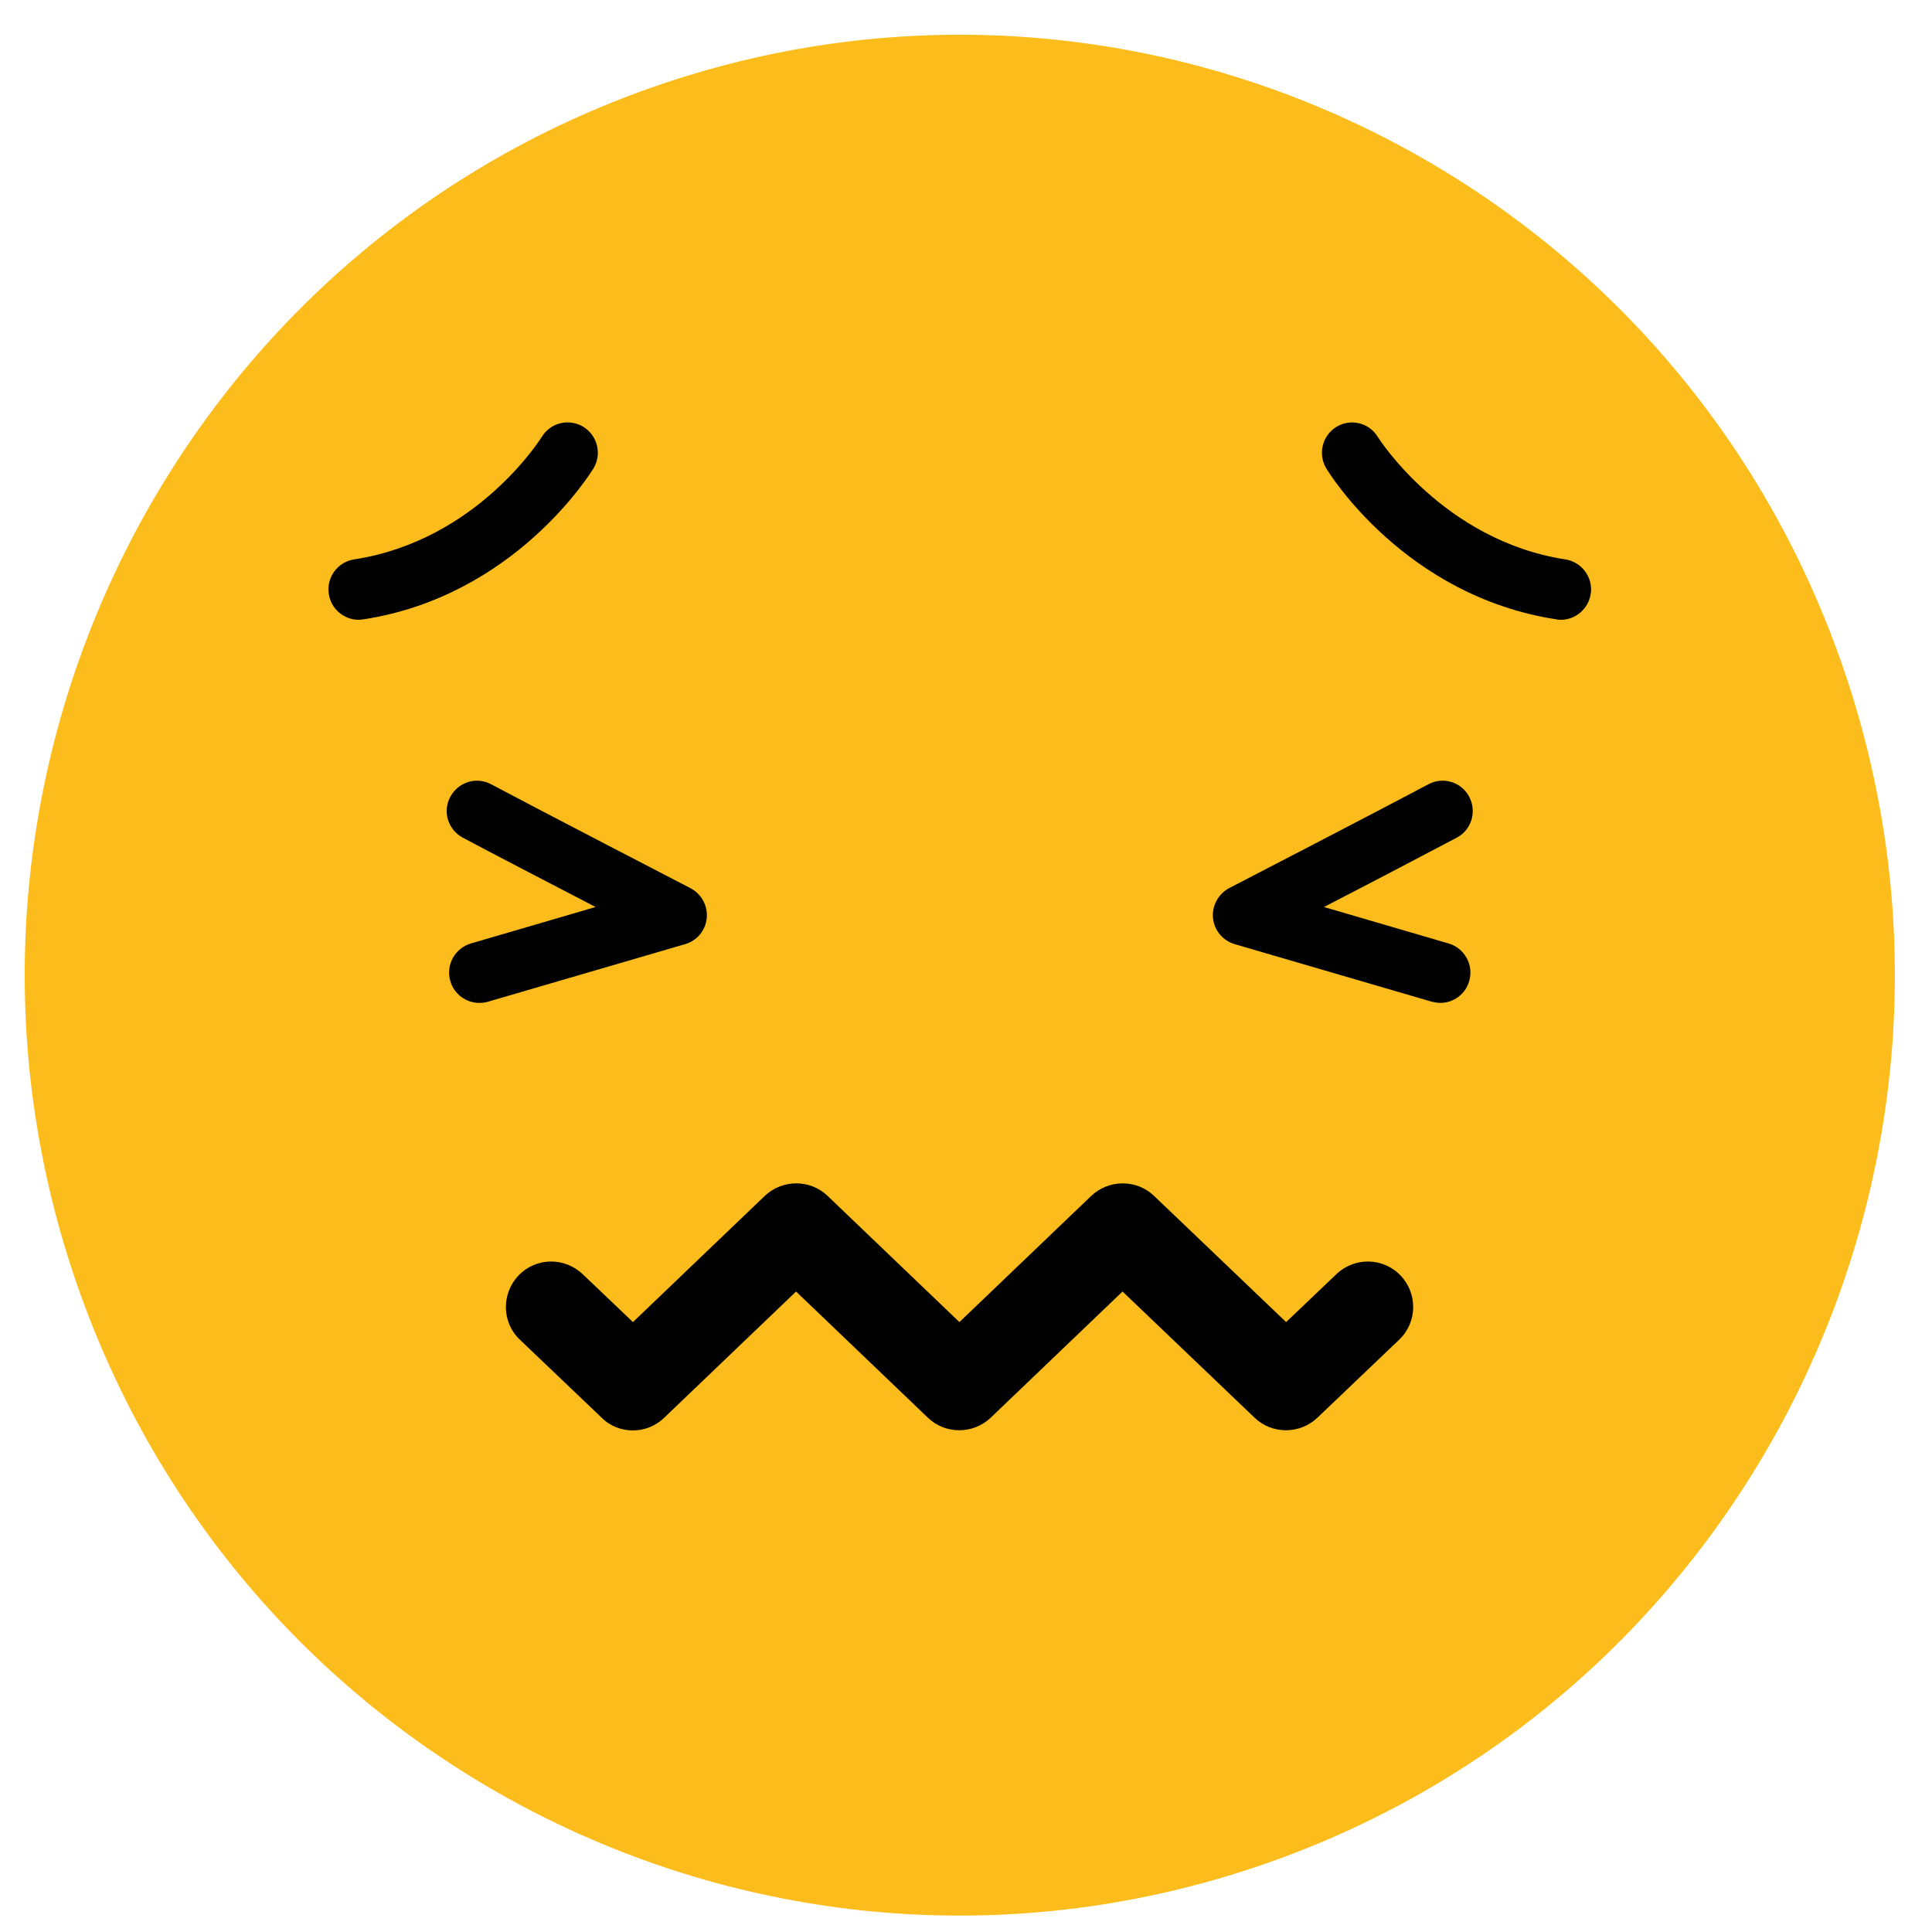
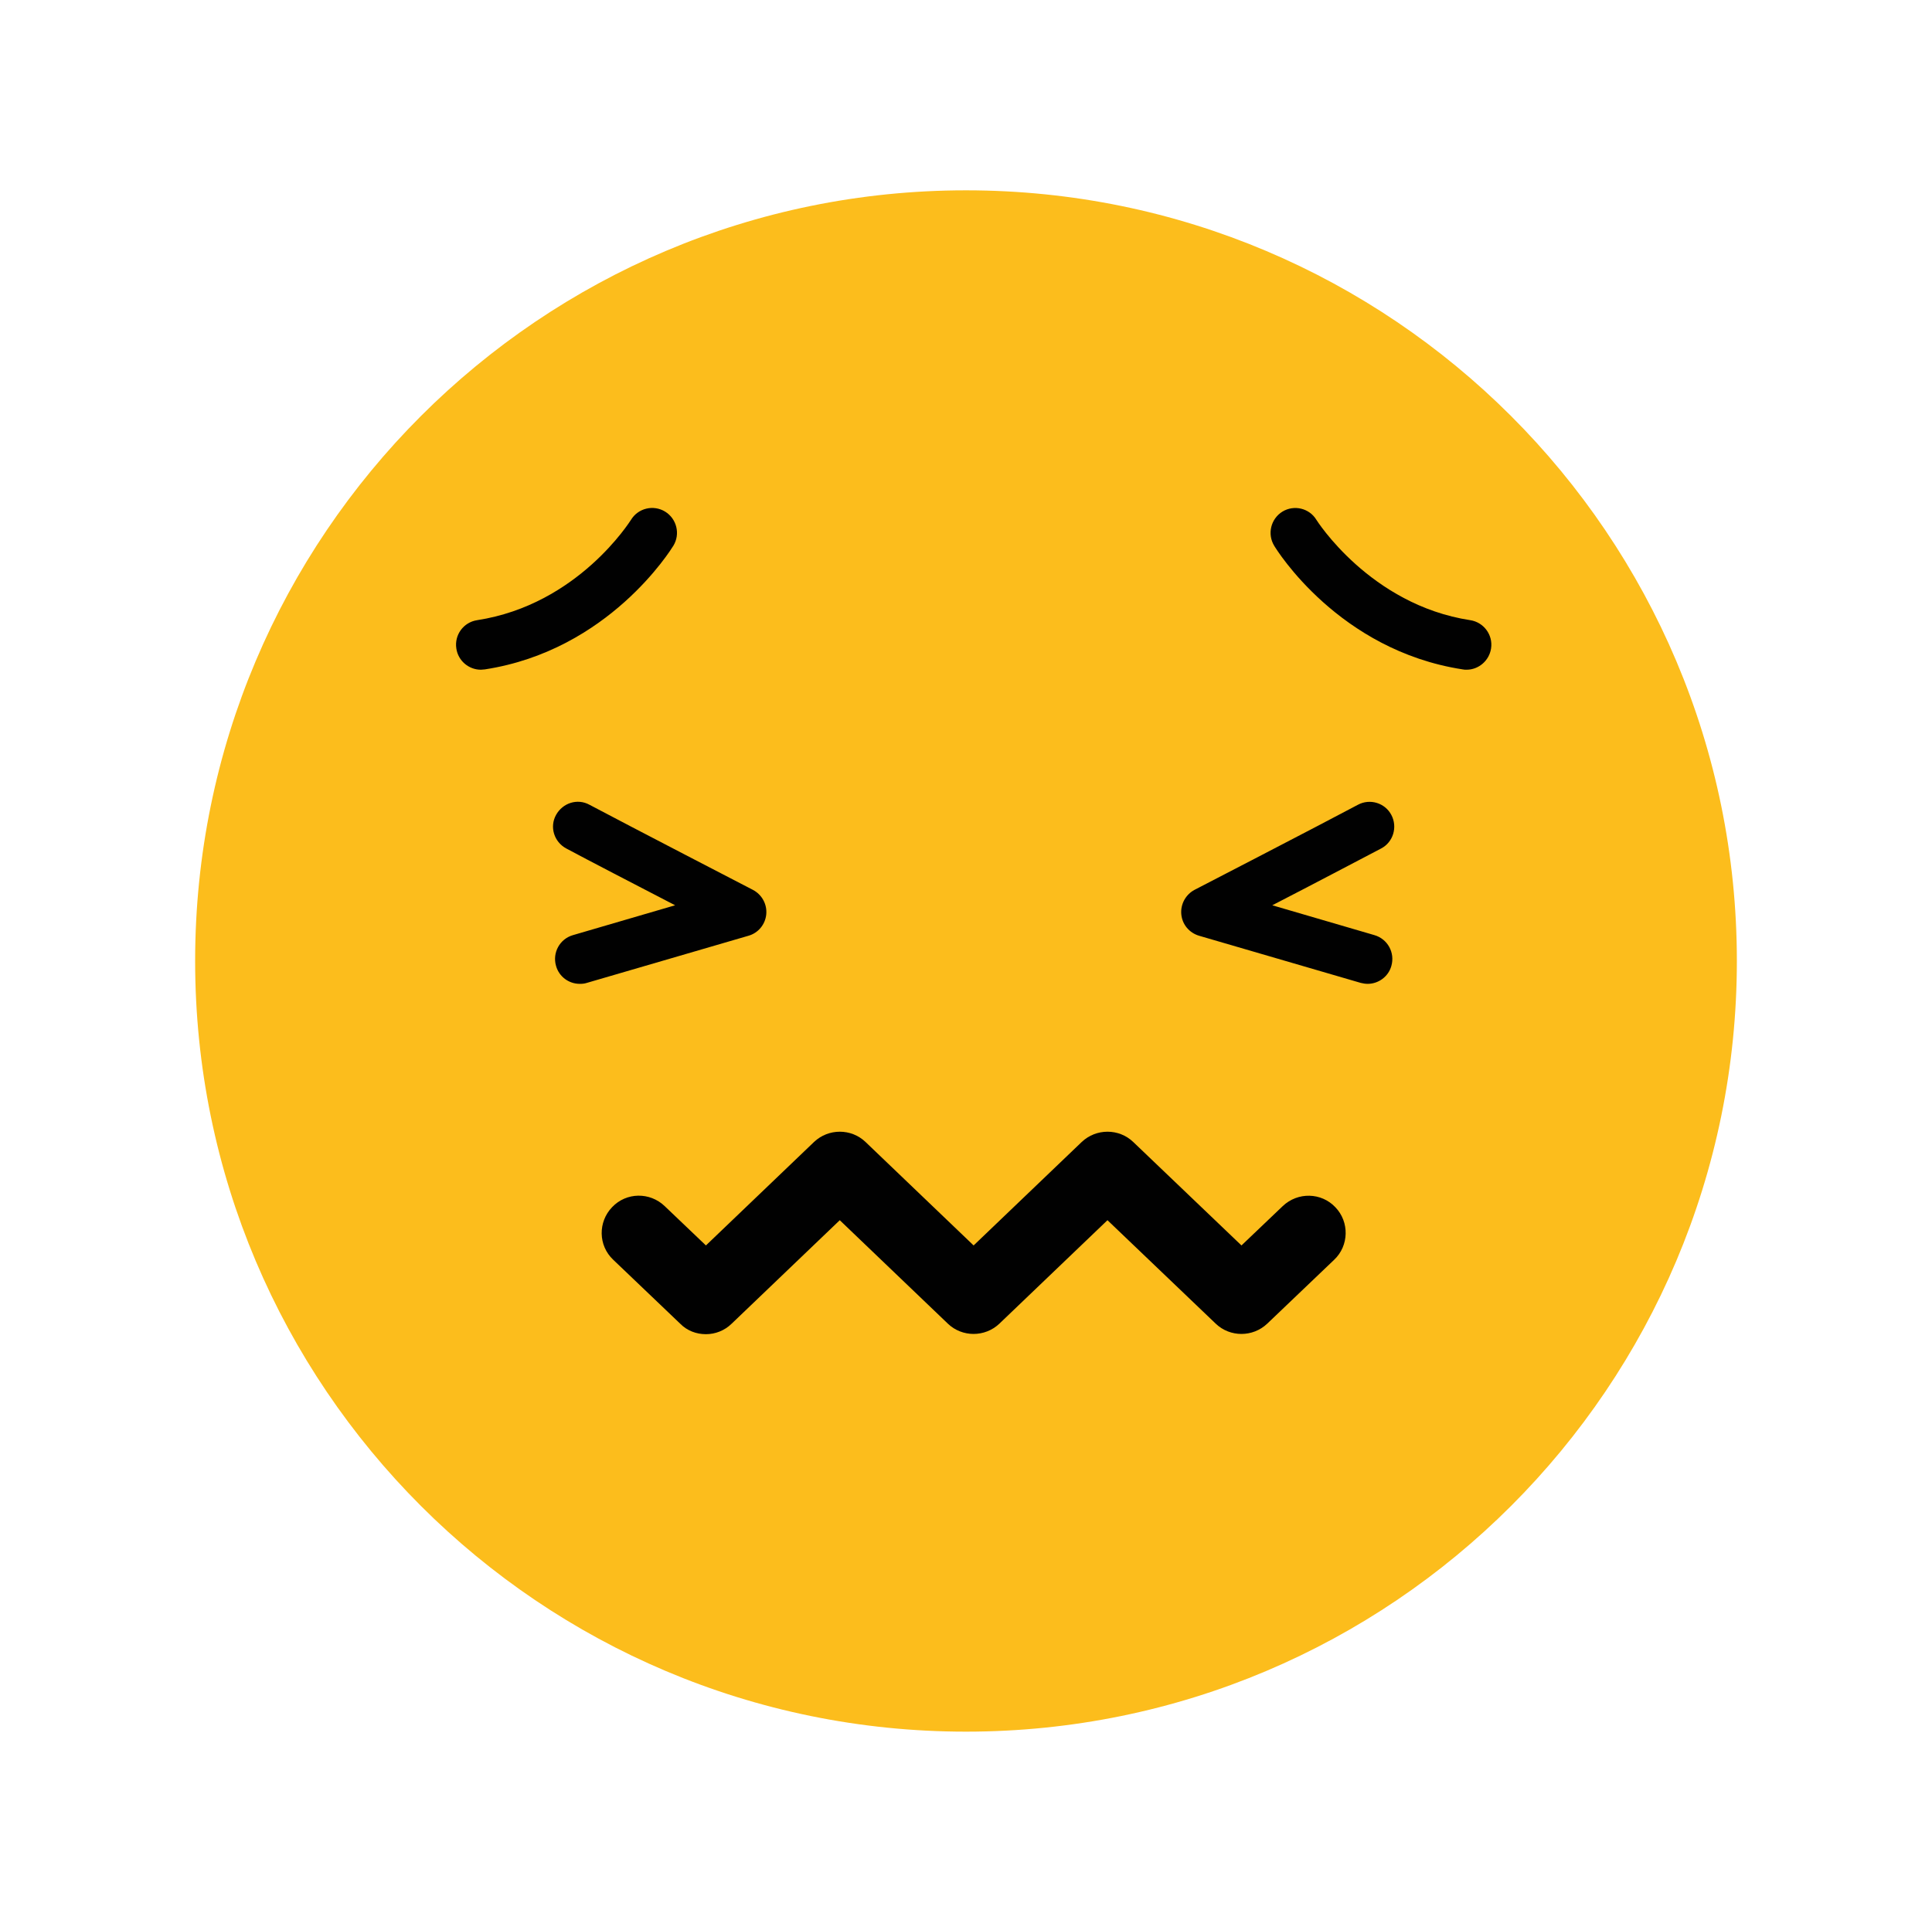
- <svg xmlns="http://www.w3.org/2000/svg" id="Layer_1" data-name="Layer 1" viewBox="0 0 82.2 82.2">
+ <svg xmlns="http://www.w3.org/2000/svg" id="Layer_1" data-name="Layer 1" viewBox="0 0 121.68 121.1">
  <defs>
    <style>
      .cls-1 {
        fill: #010101;
-       }
- 
-       .cls-1, .cls-2 {
-         stroke-width: 0px;
      }

      .cls-2 {
        fill: #fcbd1c;
      }
    </style>
  </defs>
-   <path class="cls-2" d="M54.16,79.18c20.7-7.4,31.51-30.28,24.15-51.09C70.95,7.27,48.21-3.6,27.51,3.8,6.82,11.2-4,34.07,3.36,54.89c7.36,20.82,30.1,31.69,50.8,24.29Z" />
-   <path class="cls-1" d="M61.29,42.67c-.12,0-.24-.02-.37-.05l-8.39-2.45c-.5-.15-.87-.58-.92-1.11-.05-.52.22-1.02.68-1.27,0,0,6.53-3.38,8.48-4.42.63-.34,1.41-.1,1.74.53s.1,1.41-.53,1.74c-1.1.58-3.63,1.91-5.65,2.95l5.3,1.55c.68.2,1.08.91.88,1.6-.16.57-.68.93-1.23.93Z" />
-   <path class="cls-1" d="M20.39,42.67c-.56,0-1.07-.37-1.23-.93-.2-.68.19-1.4.88-1.6l5.3-1.55c-2.02-1.05-4.55-2.36-5.65-2.95-.63-.34-.87-1.11-.53-1.74s1.11-.87,1.74-.53c1.95,1.04,8.48,4.42,8.48,4.42.47.25.74.75.69,1.27-.05.53-.42.97-.92,1.11l-8.39,2.45c-.12.04-.24.05-.37.05h0Z" />
-   <path class="cls-1" d="M66.41,26.37c-.06,0-.13,0-.2-.02-6.43-.99-9.65-6.2-9.78-6.42-.37-.61-.17-1.4.43-1.77.61-.37,1.4-.17,1.76.43,0,0,2.77,4.41,7.98,5.21.7.11,1.19.77,1.08,1.47-.1.64-.65,1.1-1.27,1.1Z" />
-   <path class="cls-1" d="M15.26,26.37c-.62,0-1.18-.46-1.27-1.1-.11-.7.37-1.36,1.08-1.47,5.25-.81,7.95-5.17,7.98-5.21.37-.61,1.16-.8,1.77-.43.6.37.8,1.16.43,1.77-.14.22-3.36,5.43-9.78,6.42-.06,0-.14.02-.2.02Z" />
-   <path class="cls-1" d="M26.93,60.86c-.48,0-.96-.17-1.33-.54l-3.48-3.32c-.78-.74-.79-1.96-.06-2.73.74-.78,1.96-.79,2.73-.06l2.14,2.04,5.61-5.37c.75-.71,1.93-.71,2.67,0l5.61,5.37,5.61-5.37c.75-.71,1.93-.71,2.67,0l5.62,5.37,2.14-2.04c.78-.74,2-.71,2.73.06.74.77.71,2-.06,2.73l-3.48,3.32c-.75.71-1.93.71-2.67,0l-5.62-5.37-5.61,5.37c-.75.71-1.93.71-2.67,0l-5.61-5.37-5.61,5.37c-.37.36-.86.54-1.33.54h.02Z" />
+   <circle class="cls-2" cx="60.84" cy="60.54" r="48.55" />
+   <path class="cls-1" d="M86.15,61.98c-.15,0-.29-.02-.45-.06l-10.18-2.97c-.61-.18-1.06-.7-1.12-1.35-.06-.63.27-1.24.83-1.54,0,0,7.93-4.1,10.29-5.36.76-.41,1.71-.12,2.11.64s.12,1.71-.64,2.11c-1.34.7-4.41,2.32-6.86,3.58l6.43,1.88c.83.24,1.31,1.1,1.07,1.94-.19.69-.83,1.13-1.49,1.13h.01Z" />
+   <path class="cls-1" d="M36.51,61.98c-.68,0-1.3-.45-1.49-1.13-.24-.83.23-1.7,1.07-1.94l6.43-1.88c-2.45-1.27-5.52-2.86-6.86-3.58-.76-.41-1.06-1.35-.64-2.11s1.35-1.06,2.11-.64c2.37,1.26,10.29,5.36,10.29,5.36.57.3.9.91.84,1.54-.06.64-.51,1.18-1.12,1.35l-10.18,2.97c-.15.05-.29.06-.45.06h0Z" />
+   <path class="cls-1" d="M92.36,42.19c-.07,0-.16,0-.24-.02-7.8-1.2-11.71-7.52-11.87-7.79-.45-.74-.21-1.7.52-2.15.74-.45,1.7-.21,2.14.52,0,0,3.36,5.35,9.69,6.32.85.13,1.44.93,1.31,1.78-.12.78-.79,1.34-1.54,1.34Z" />
+   <path class="cls-1" d="M30.28,42.19c-.75,0-1.43-.56-1.54-1.34-.13-.85.45-1.65,1.31-1.78,6.37-.98,9.65-6.27,9.69-6.32.45-.74,1.41-.97,2.15-.52.73.45.97,1.41.52,2.15-.17.27-4.08,6.59-11.87,7.79-.07,0-.17.02-.24.02h-.01Z" />
+   <path class="cls-1" d="M44.45,84.05c-.58,0-1.17-.21-1.61-.66l-4.22-4.03c-.95-.9-.96-2.38-.07-3.31.9-.95,2.38-.96,3.31-.07l2.6,2.48,6.81-6.52c.91-.86,2.34-.86,3.24,0l6.81,6.52,6.81-6.52c.91-.86,2.34-.86,3.24,0l6.82,6.52,2.6-2.48c.95-.9,2.43-.86,3.31.07.9.93.86,2.43-.07,3.31l-4.22,4.03c-.91.86-2.34.86-3.24,0l-6.82-6.52-6.81,6.52c-.91.86-2.34.86-3.24,0l-6.81-6.52-6.81,6.52c-.45.44-1.04.66-1.61.66h.02-.02Z" />
</svg>
